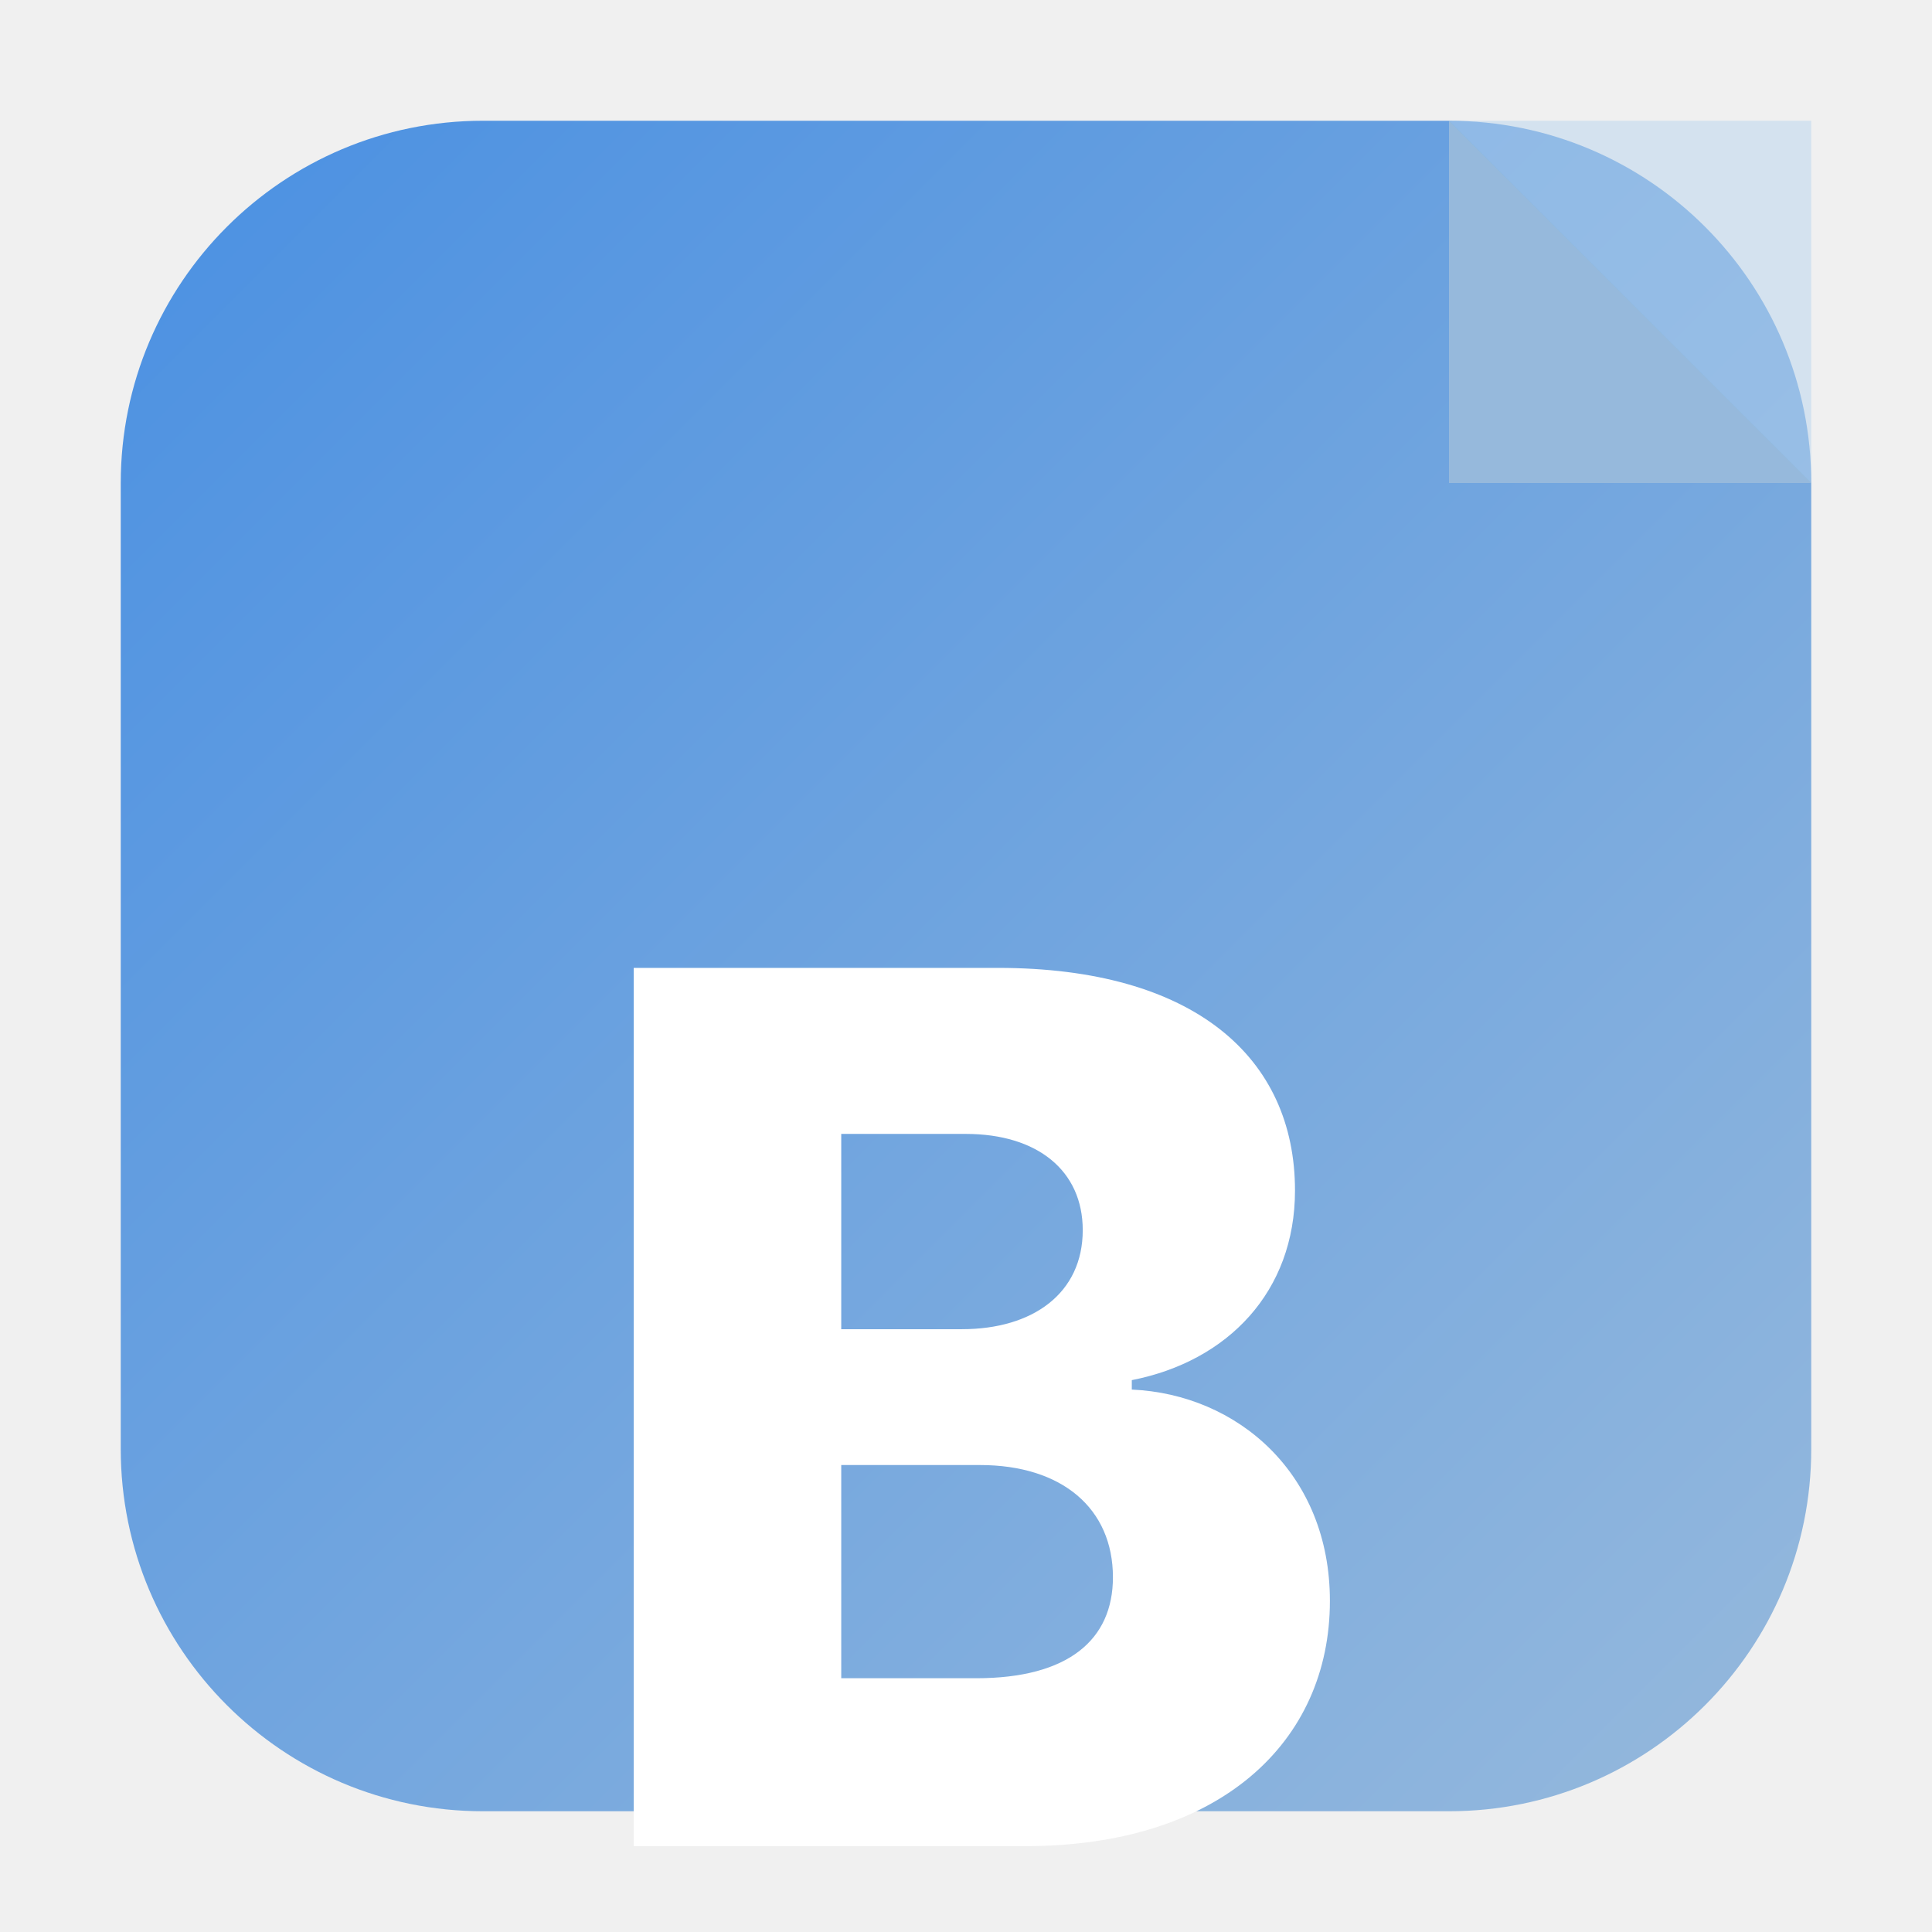
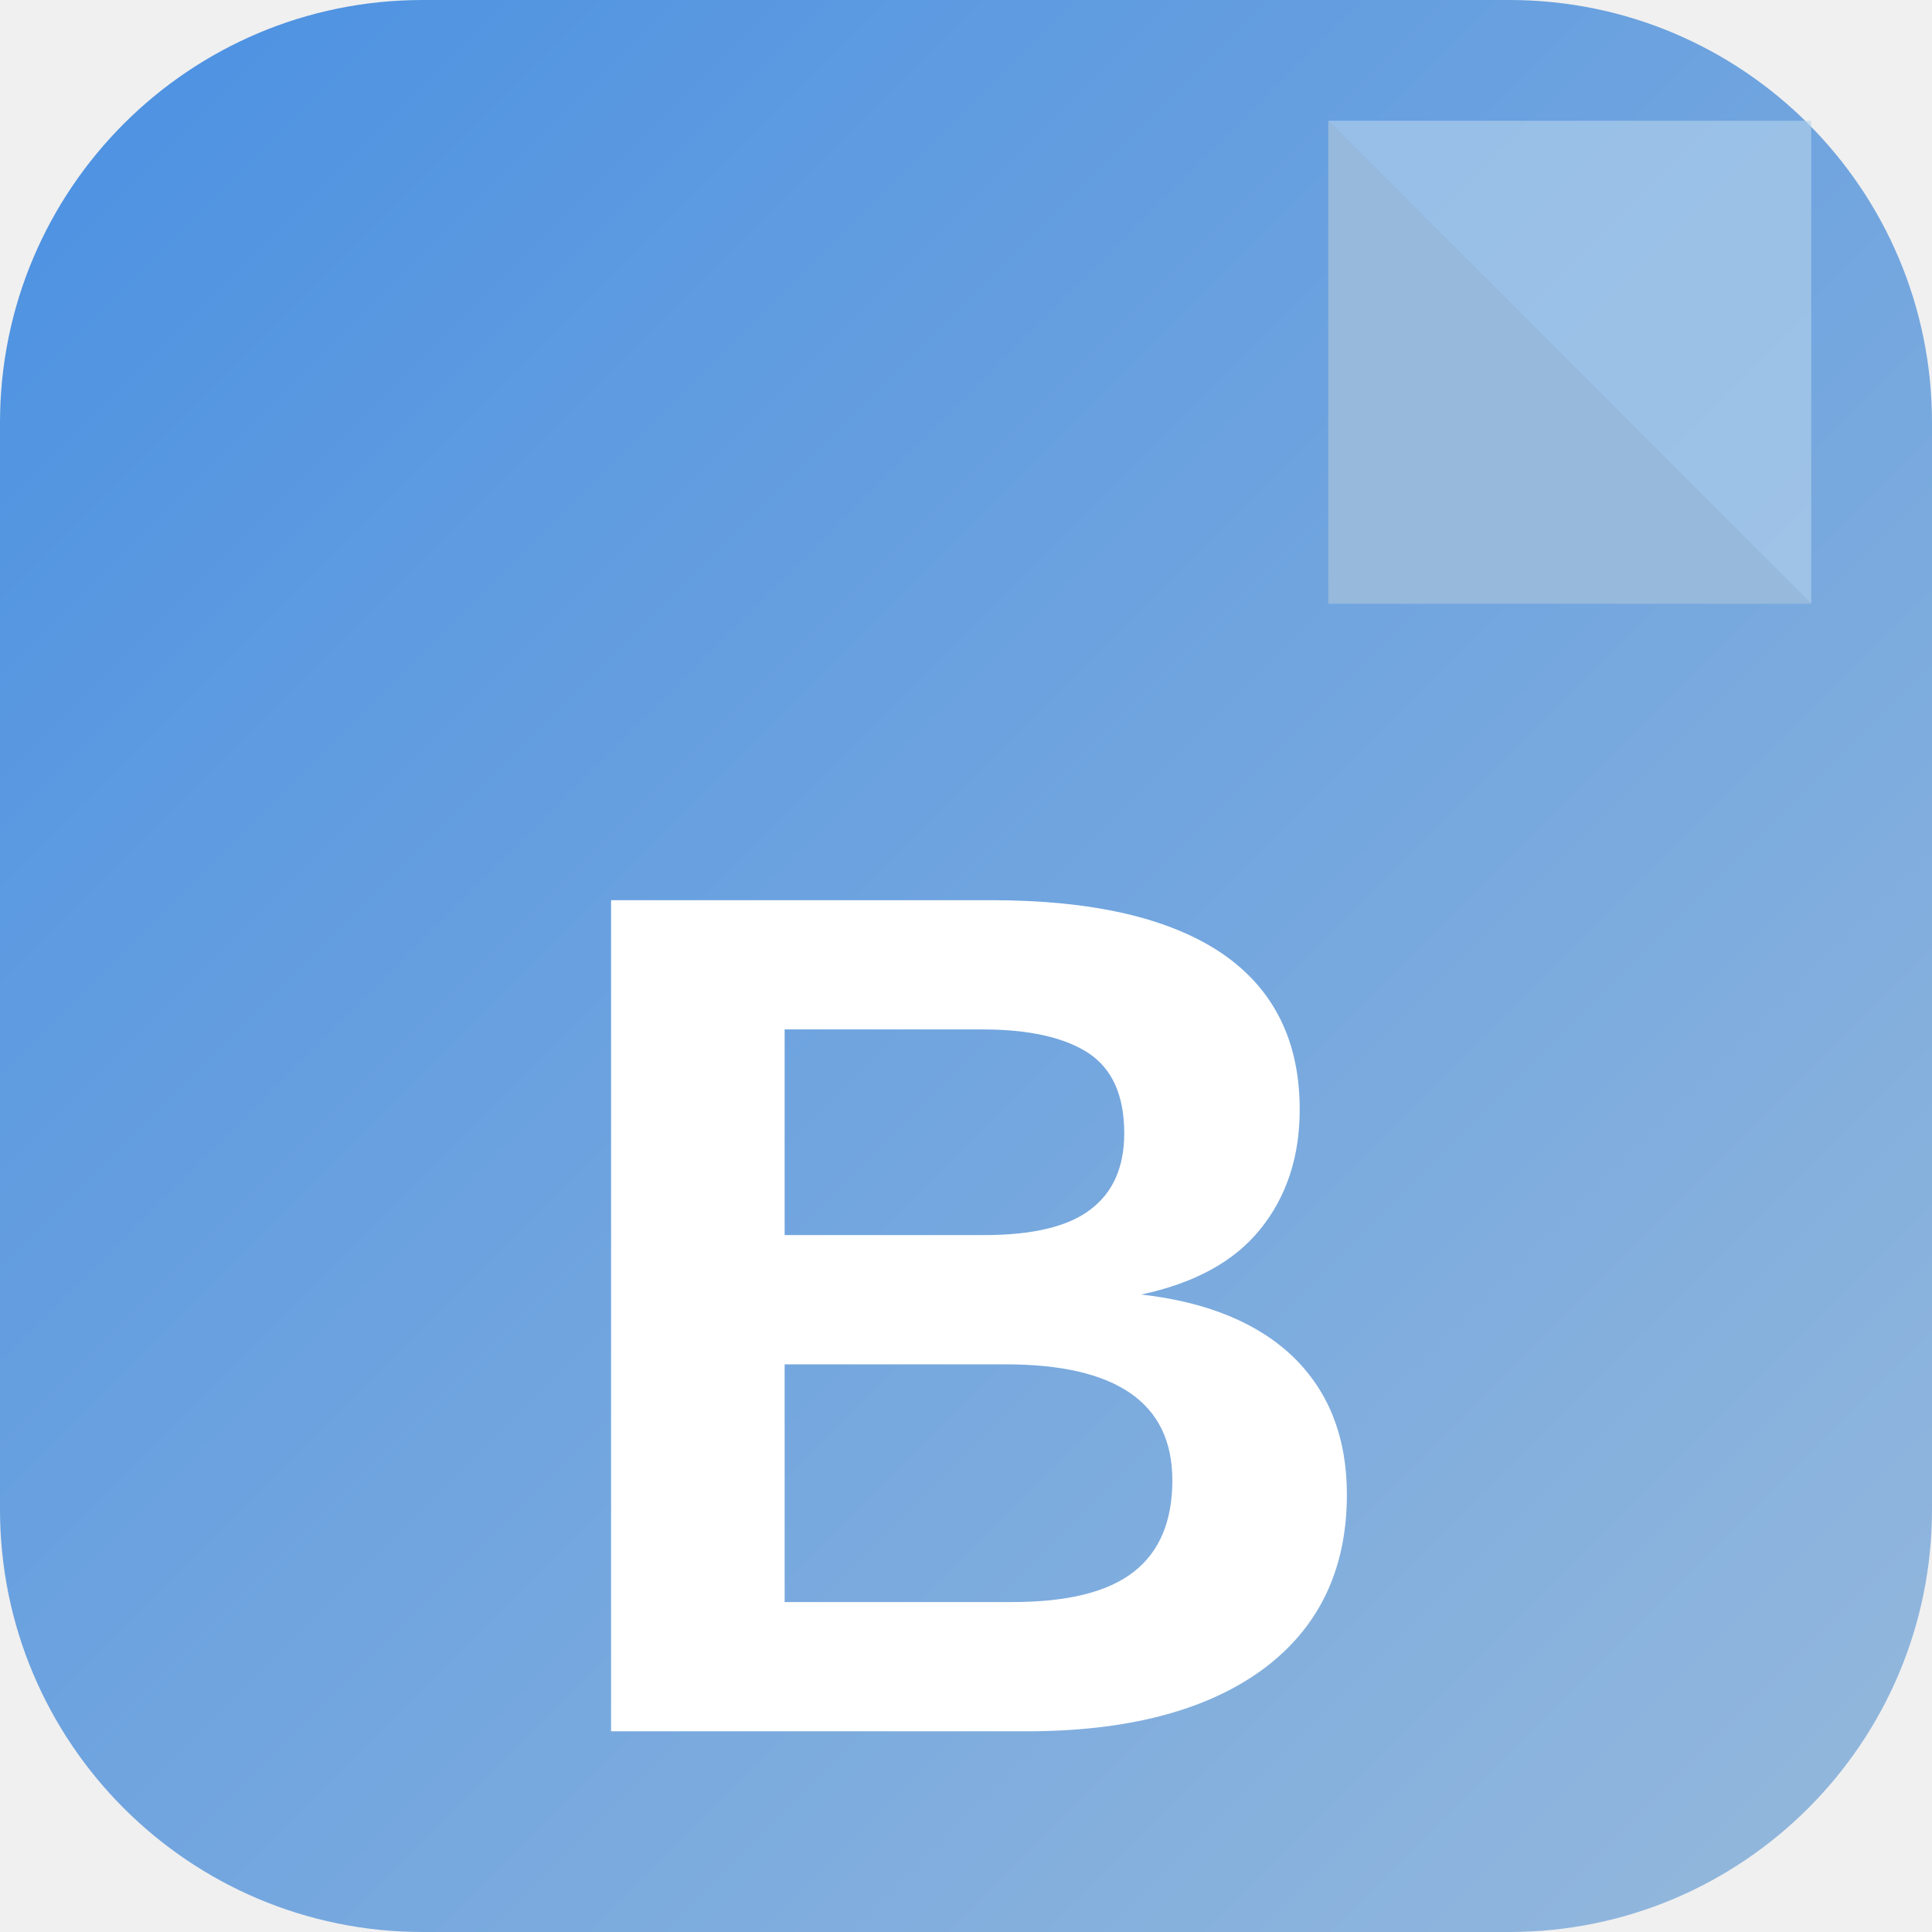
<svg xmlns="http://www.w3.org/2000/svg" width="32" height="32" viewBox="0 0 32 32">
  <defs>
    <linearGradient id="faviconGrad" x1="0%" y1="0%" x2="100%" y2="100%">
      <stop offset="0%" style="stop-color:#4a90e2;stop-opacity:1" />
      <stop offset="100%" style="stop-color:#96b9dc;stop-opacity:1" />
    </linearGradient>
  </defs>
-   <rect x="2" y="2" width="28" height="28" rx="6" fill="url(#faviconGrad)" />
-   <path d="M 24,2 L 30,8 L 24,8 Z" fill="#96b9dc" />
-   <path d="M 24,2 L 30,8 L 30,2 Z" fill="#b8d4ed" opacity="0.5" />
-   <text x="16" y="23" font-family="'Space Grotesk', -apple-system, sans-serif" font-size="20" font-weight="800" fill="#ffffff" text-anchor="middle" dominant-baseline="middle">B</text>
+   <rect width="32" height="32" rx="7" fill="url(#faviconGrad)" />
+   <path d="M 22,2 L 30,10 L 22,10 Z" fill="#96b9dc" />
+   <path d="M 22,2 L 30,10 L 30,2 Z" fill="#b8d4ed" opacity="0.6" />
+   <text x="16" y="23" font-family="Arial, sans-serif" font-size="20" font-weight="900" fill="#ffffff" text-anchor="middle" dominant-baseline="middle">B</text>
</svg>
